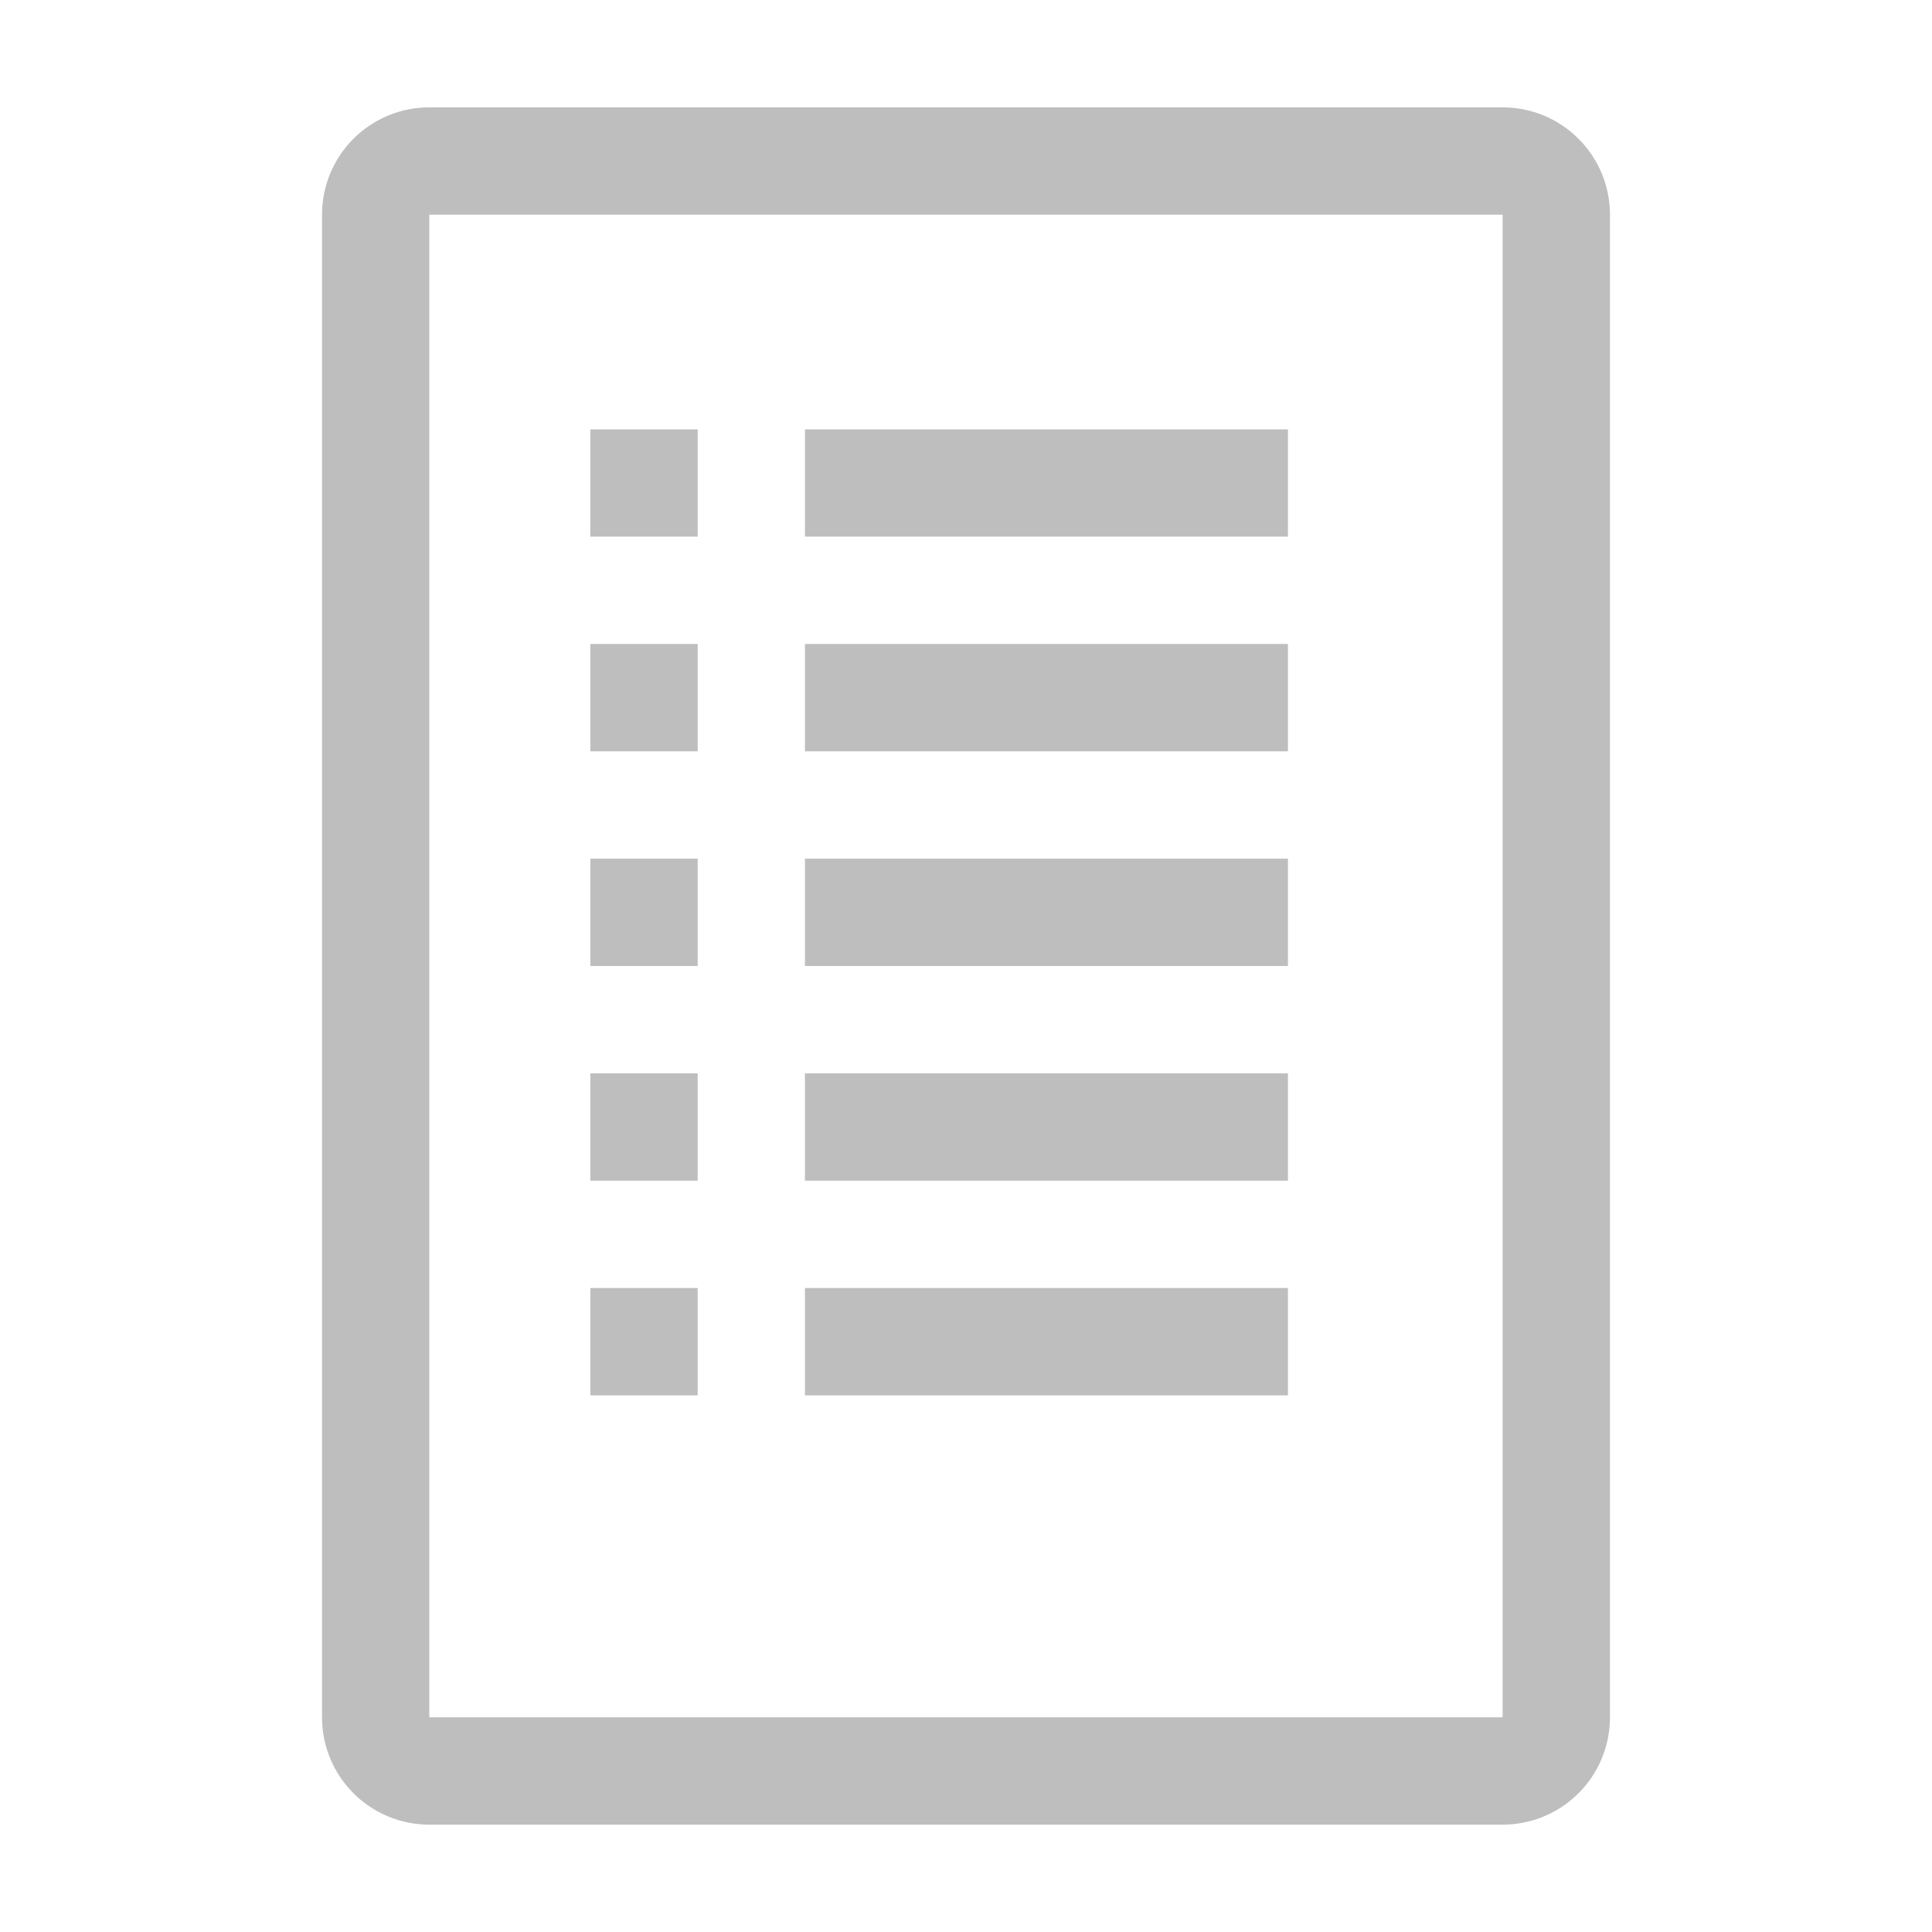
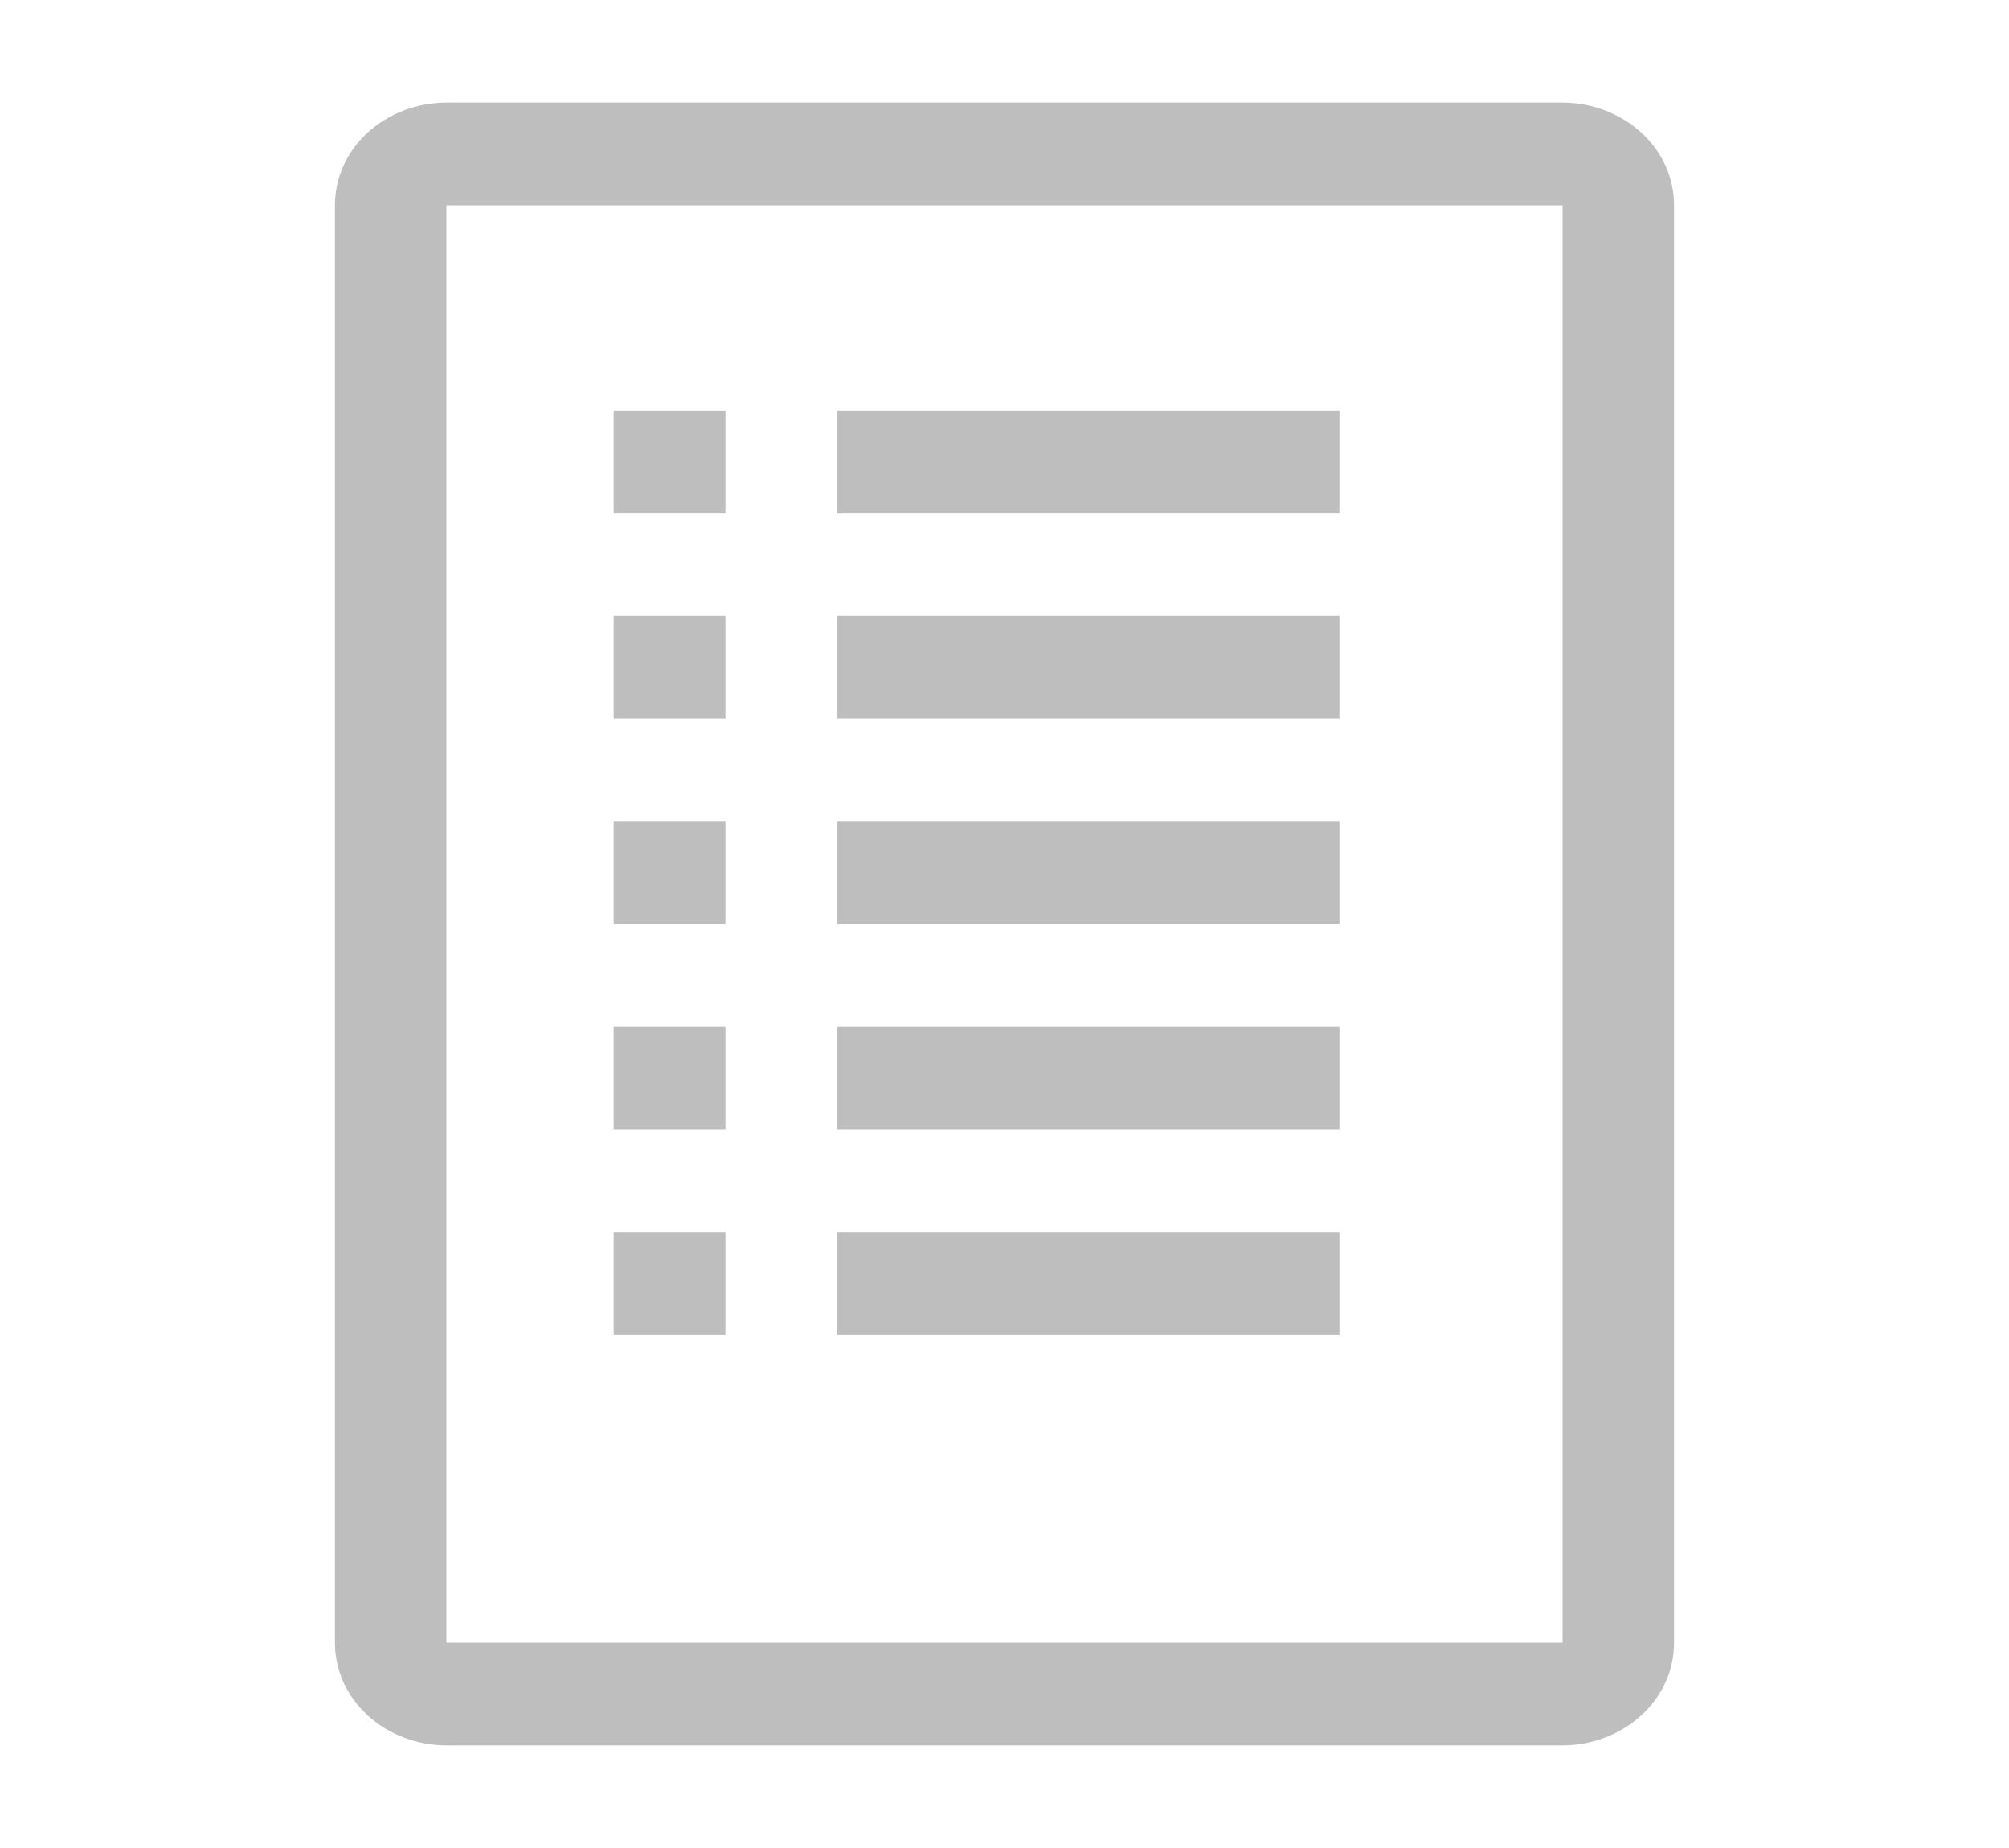
- <svg xmlns="http://www.w3.org/2000/svg" width="25" height="25" viewBox="0 0 25 25" fill="#BEBEBE">
-   <path d="M10.416 5.556H16.666V6.944H10.416V5.556Z" />
-   <path d="M10.416 8.333H16.666V9.722H10.416V8.333Z" />
-   <path d="M10.416 11.111H16.666V12.5H10.416V11.111Z" />
-   <path d="M10.416 13.889H16.666V15.278H10.416V13.889Z" />
-   <path d="M10.416 16.667H16.666V18.056H10.416V16.667Z" />
-   <path d="M7.639 5.556H9.028V6.944H7.639V5.556Z" />
-   <path d="M7.639 8.333H9.028V9.722H7.639V8.333Z" />
-   <path d="M7.639 11.111H9.028V12.5H7.639V11.111Z" />
-   <path d="M7.639 13.889H9.028V15.278H7.639V13.889Z" />
-   <path d="M7.639 16.667H9.028V18.056H7.639V16.667Z" />
-   <path d="M19.444 1.389H5.555C5.187 1.389 4.834 1.535 4.573 1.796C4.313 2.056 4.167 2.409 4.167 2.778V22.222C4.167 22.591 4.313 22.944 4.573 23.204C4.834 23.465 5.187 23.611 5.555 23.611H19.444C19.813 23.611 20.166 23.465 20.426 23.204C20.687 22.944 20.833 22.591 20.833 22.222V2.778C20.833 2.409 20.687 2.056 20.426 1.796C20.166 1.535 19.813 1.389 19.444 1.389ZM19.444 22.222H5.555V2.778H19.444V22.222Z" />
+ <svg xmlns="http://www.w3.org/2000/svg" width="25px" height="23px" viewBox="0 0 25 23" version="1.1">
+   <g id="surface1">
+     <path style=" stroke:none;fill-rule:nonzero;fill:rgb(74.51%,74.51%,74.51%);fill-opacity:1;" d="M 10.418 5.109 L 16.668 5.109 L 16.668 6.391 L 10.418 6.391 Z M 10.418 5.109 " />
+     <path style=" stroke:none;fill-rule:nonzero;fill:rgb(74.51%,74.51%,74.51%);fill-opacity:1;" d="M 10.418 7.668 L 16.668 7.668 L 16.668 8.945 L 10.418 8.945 Z M 10.418 7.668 " />
+     <path style=" stroke:none;fill-rule:nonzero;fill:rgb(74.51%,74.51%,74.51%);fill-opacity:1;" d="M 10.418 10.223 L 16.668 10.223 L 16.668 11.5 L 10.418 11.5 Z M 10.418 10.223 " />
+     <path style=" stroke:none;fill-rule:nonzero;fill:rgb(74.51%,74.51%,74.51%);fill-opacity:1;" d="M 10.418 12.777 L 16.668 12.777 L 16.668 14.055 L 10.418 14.055 Z M 10.418 12.777 " />
+     <path style=" stroke:none;fill-rule:nonzero;fill:rgb(74.51%,74.51%,74.51%);fill-opacity:1;" d="M 10.418 15.332 L 16.668 15.332 L 16.668 16.609 L 10.418 16.609 Z M 10.418 15.332 " />
+     <path style=" stroke:none;fill-rule:nonzero;fill:rgb(74.51%,74.51%,74.51%);fill-opacity:1;" d="M 7.637 5.109 L 9.027 5.109 L 9.027 6.391 L 7.637 6.391 Z M 7.637 5.109 " />
+     <path style=" stroke:none;fill-rule:nonzero;fill:rgb(74.51%,74.51%,74.51%);fill-opacity:1;" d="M 7.637 7.668 L 9.027 7.668 L 9.027 8.945 L 7.637 8.945 Z M 7.637 7.668 " />
+     <path style=" stroke:none;fill-rule:nonzero;fill:rgb(74.51%,74.51%,74.51%);fill-opacity:1;" d="M 7.637 10.223 L 9.027 10.223 L 9.027 11.5 L 7.637 11.5 Z M 7.637 10.223 " />
+     <path style=" stroke:none;fill-rule:nonzero;fill:rgb(74.51%,74.51%,74.51%);fill-opacity:1;" d="M 7.637 12.777 L 9.027 12.777 L 9.027 14.055 L 7.637 14.055 Z M 7.637 12.777 " />
+     <path style=" stroke:none;fill-rule:nonzero;fill:rgb(74.51%,74.51%,74.51%);fill-opacity:1;" d="M 7.637 15.332 L 9.027 15.332 L 9.027 16.609 L 7.637 16.609 Z M 7.637 15.332 " />
+     <path style=" stroke:none;fill-rule:nonzero;fill:rgb(74.51%,74.51%,74.51%);fill-opacity:1;" d="M 19.445 1.277 L 5.555 1.277 C 5.188 1.277 4.832 1.414 4.574 1.652 C 4.312 1.891 4.168 2.215 4.168 2.555 L 4.168 20.445 C 4.168 20.785 4.312 21.109 4.574 21.348 C 4.832 21.586 5.188 21.723 5.555 21.723 L 19.445 21.723 C 19.812 21.723 20.164 21.586 20.426 21.348 C 20.688 21.109 20.832 20.785 20.832 20.445 L 20.832 2.555 C 20.832 2.215 20.688 1.891 20.426 1.652 C 20.164 1.414 19.812 1.277 19.445 1.277 Z M 19.445 20.445 L 5.555 20.445 L 5.555 2.555 L 19.445 2.555 Z M 19.445 20.445 " />
+   </g>
</svg>
